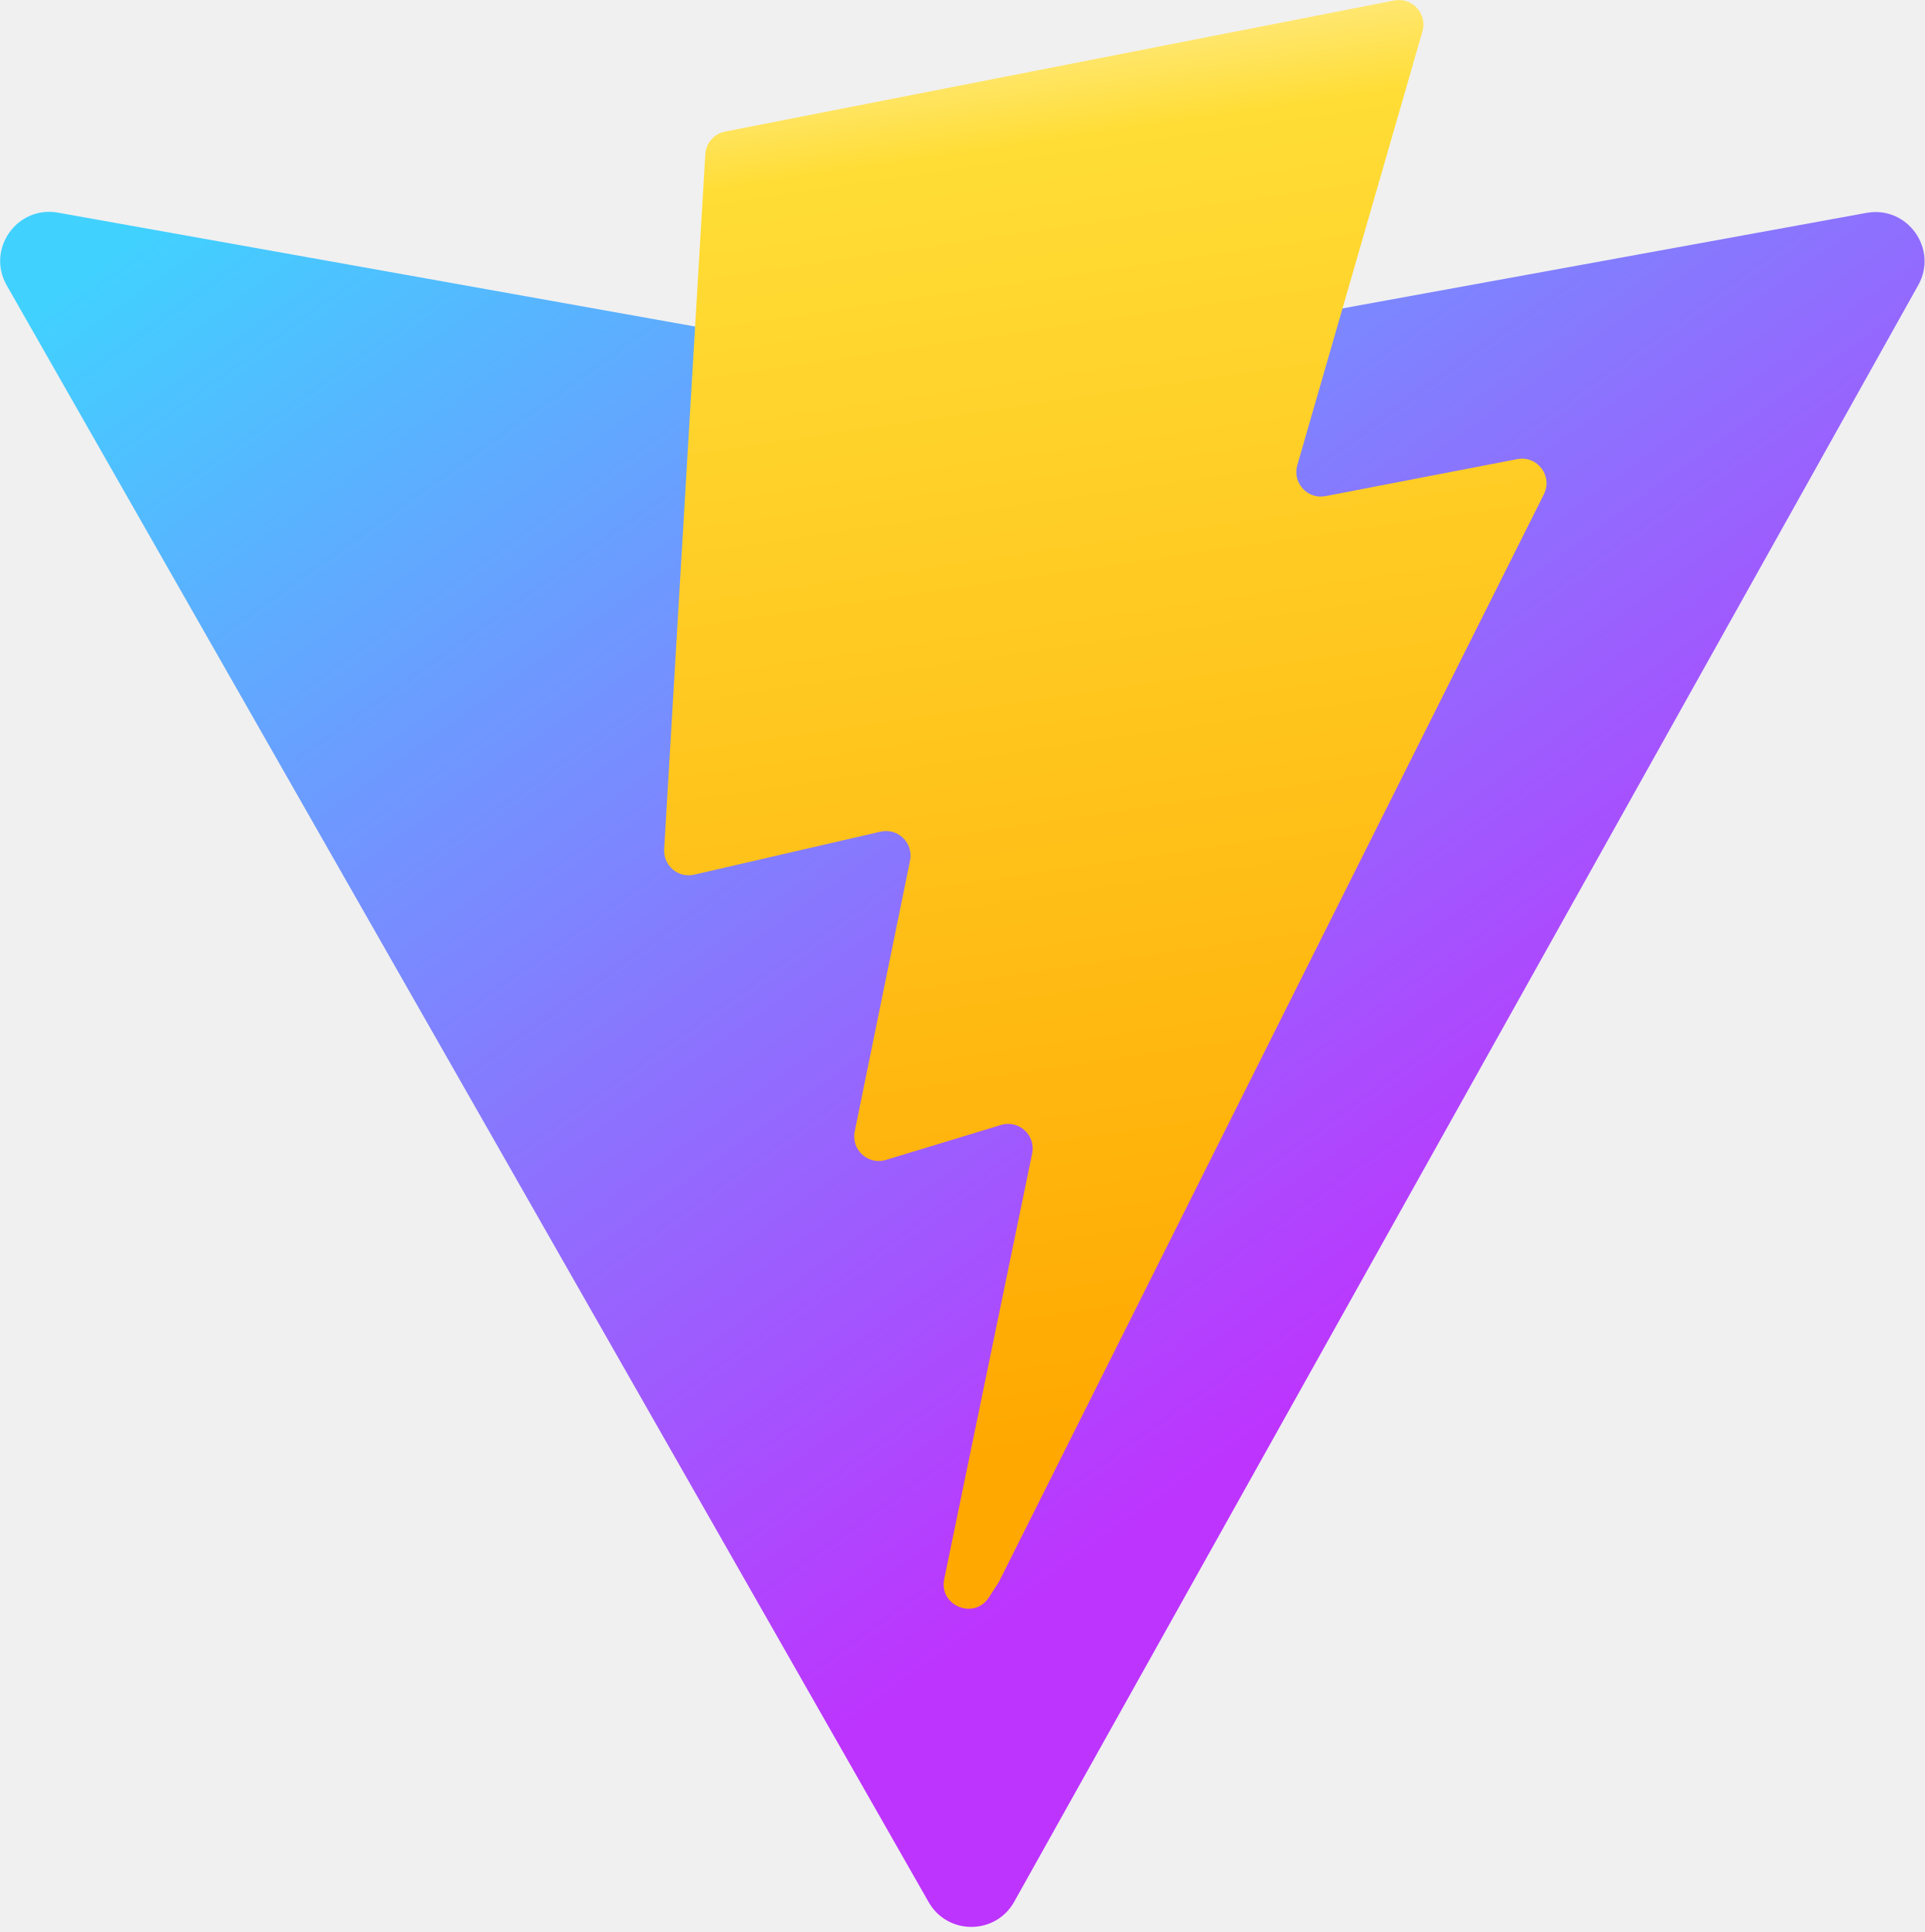
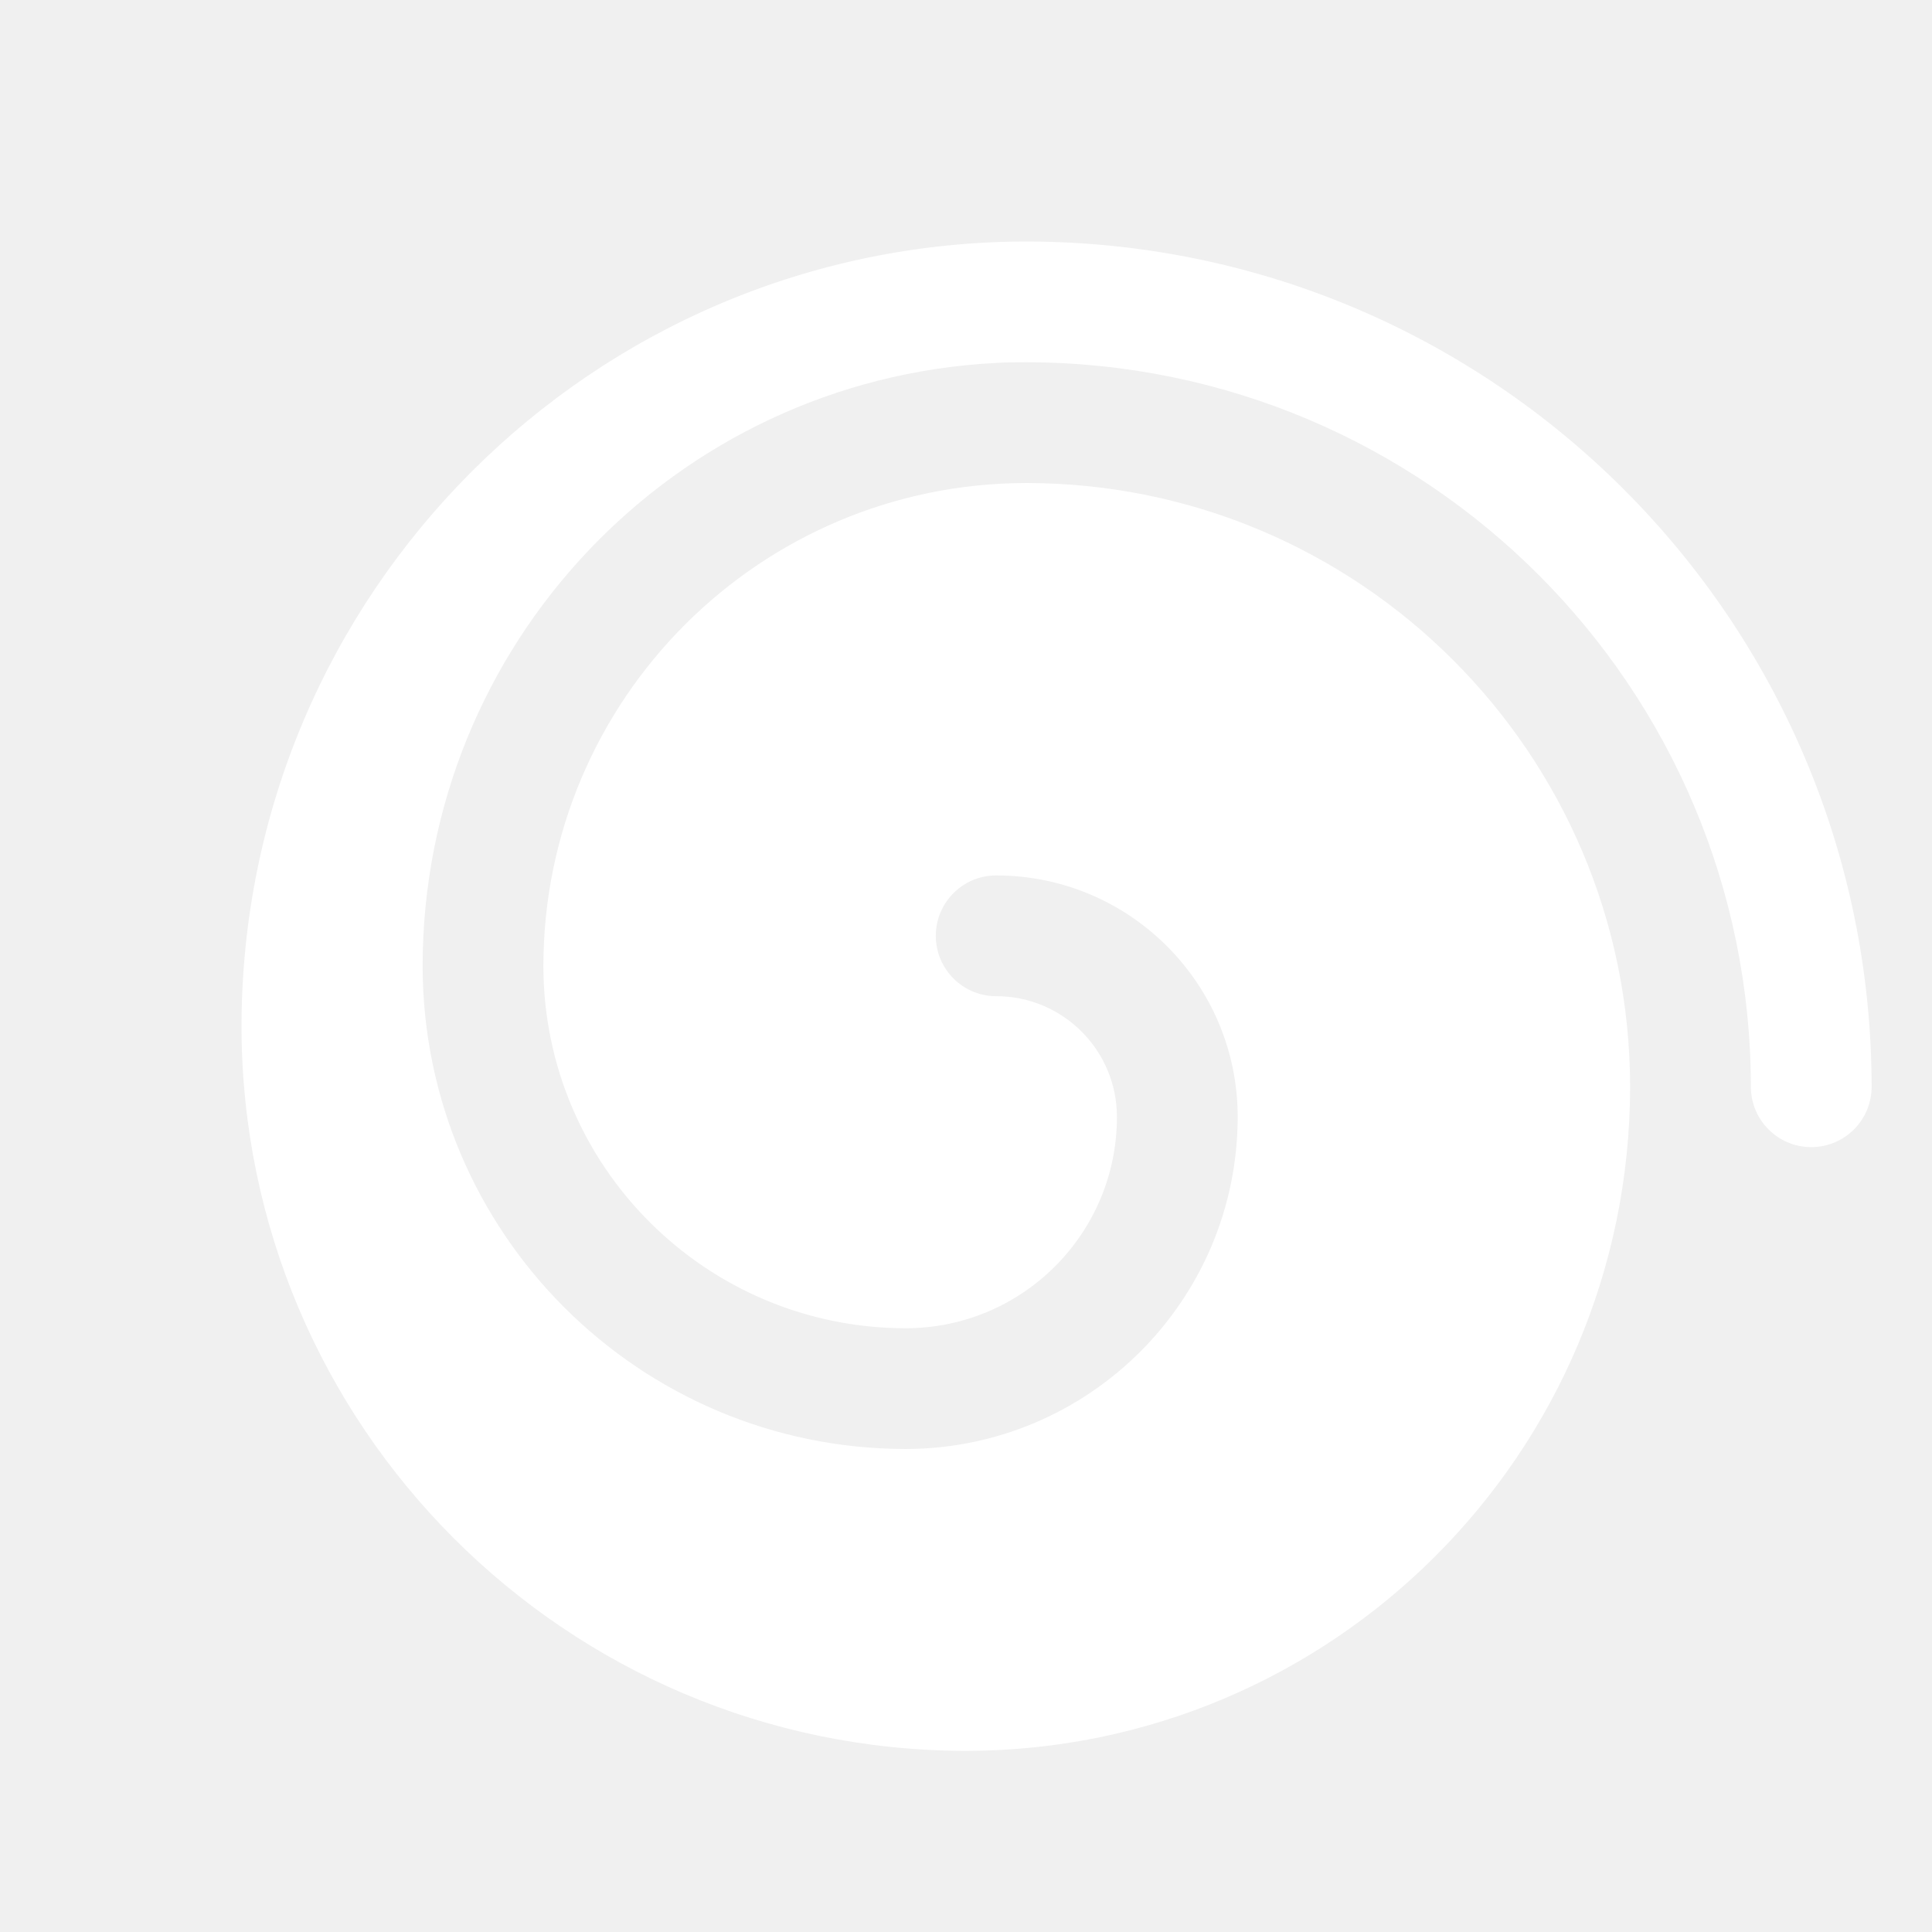
- <svg xmlns="http://www.w3.org/2000/svg" aria-hidden="true" role="img" class="iconify iconify--logos" width="31.88" height="32" preserveAspectRatio="xMidYMid meet" viewBox="0 0 256 257">
-   <defs>
-     <linearGradient id="IconifyId1813088fe1fbc01fb466" x1="-.828%" x2="57.636%" y1="7.652%" y2="78.411%">
-       <stop offset="0%" stop-color="#41D1FF" />
-       <stop offset="100%" stop-color="#BD34FE" />
-     </linearGradient>
-     <linearGradient id="IconifyId1813088fe1fbc01fb467" x1="43.376%" x2="50.316%" y1="2.242%" y2="89.03%">
-       <stop offset="0%" stop-color="#FFEA83" />
-       <stop offset="8.333%" stop-color="#FFDD35" />
-       <stop offset="100%" stop-color="#FFA800" />
-     </linearGradient>
-   </defs>
-   <path fill="url(#IconifyId1813088fe1fbc01fb466)" d="M255.153 37.938L134.897 252.976c-2.483 4.44-8.862 4.466-11.382.048L.875 37.958c-2.746-4.814 1.371-10.646 6.827-9.67l120.385 21.517a6.537 6.537 0 0 0 2.322-.004l117.867-21.483c5.438-.991 9.574 4.796 6.877 9.62Z" />
-   <path fill="url(#IconifyId1813088fe1fbc01fb467)" d="M185.432.063L96.44 17.501a3.268 3.268 0 0 0-2.634 3.014l-5.474 92.456a3.268 3.268 0 0 0 3.997 3.378l24.777-5.718c2.318-.535 4.413 1.507 3.936 3.838l-7.361 36.047c-.495 2.426 1.782 4.5 4.151 3.78l15.304-4.649c2.372-.72 4.652 1.36 4.15 3.788l-11.698 56.621c-.732 3.542 3.979 5.473 5.943 2.437l1.313-2.028l72.516-144.72c1.215-2.423-.88-5.186-3.54-4.672l-25.505 4.922c-2.396.462-4.435-1.77-3.759-4.114l16.646-57.705c.677-2.35-1.37-4.583-3.769-4.113Z" />
+ <svg xmlns="http://www.w3.org/2000/svg" width="1em" height="1em" fill="#fff" viewBox="0 0 256 256" class="size-8">
+   <path d="M248,144a8,8,0,0,1-16,0,96.11,96.11,0,0,0-96-96c-1.4,0-2.8,0-4.18.1A80.06,80.06,0,0,0,56,128a64.07,64.07,0,0,0,64,64,44.05,44.05,0,0,0,44-44,32,32,0,0,0-32-32,8,8,0,0,0,0,16,16,16,0,0,1,16,16,28,28,0,0,1-28,28,48.05,48.05,0,0,1-48-48,64.07,64.07,0,0,1,64-64,80.09,80.09,0,0,1,80,80,88.1,88.1,0,0,1-88,88,96.11,96.11,0,0,1-96-96A104.11,104.11,0,0,1,136,32,112.12,112.12,0,0,1,248,144Z" />
</svg>
